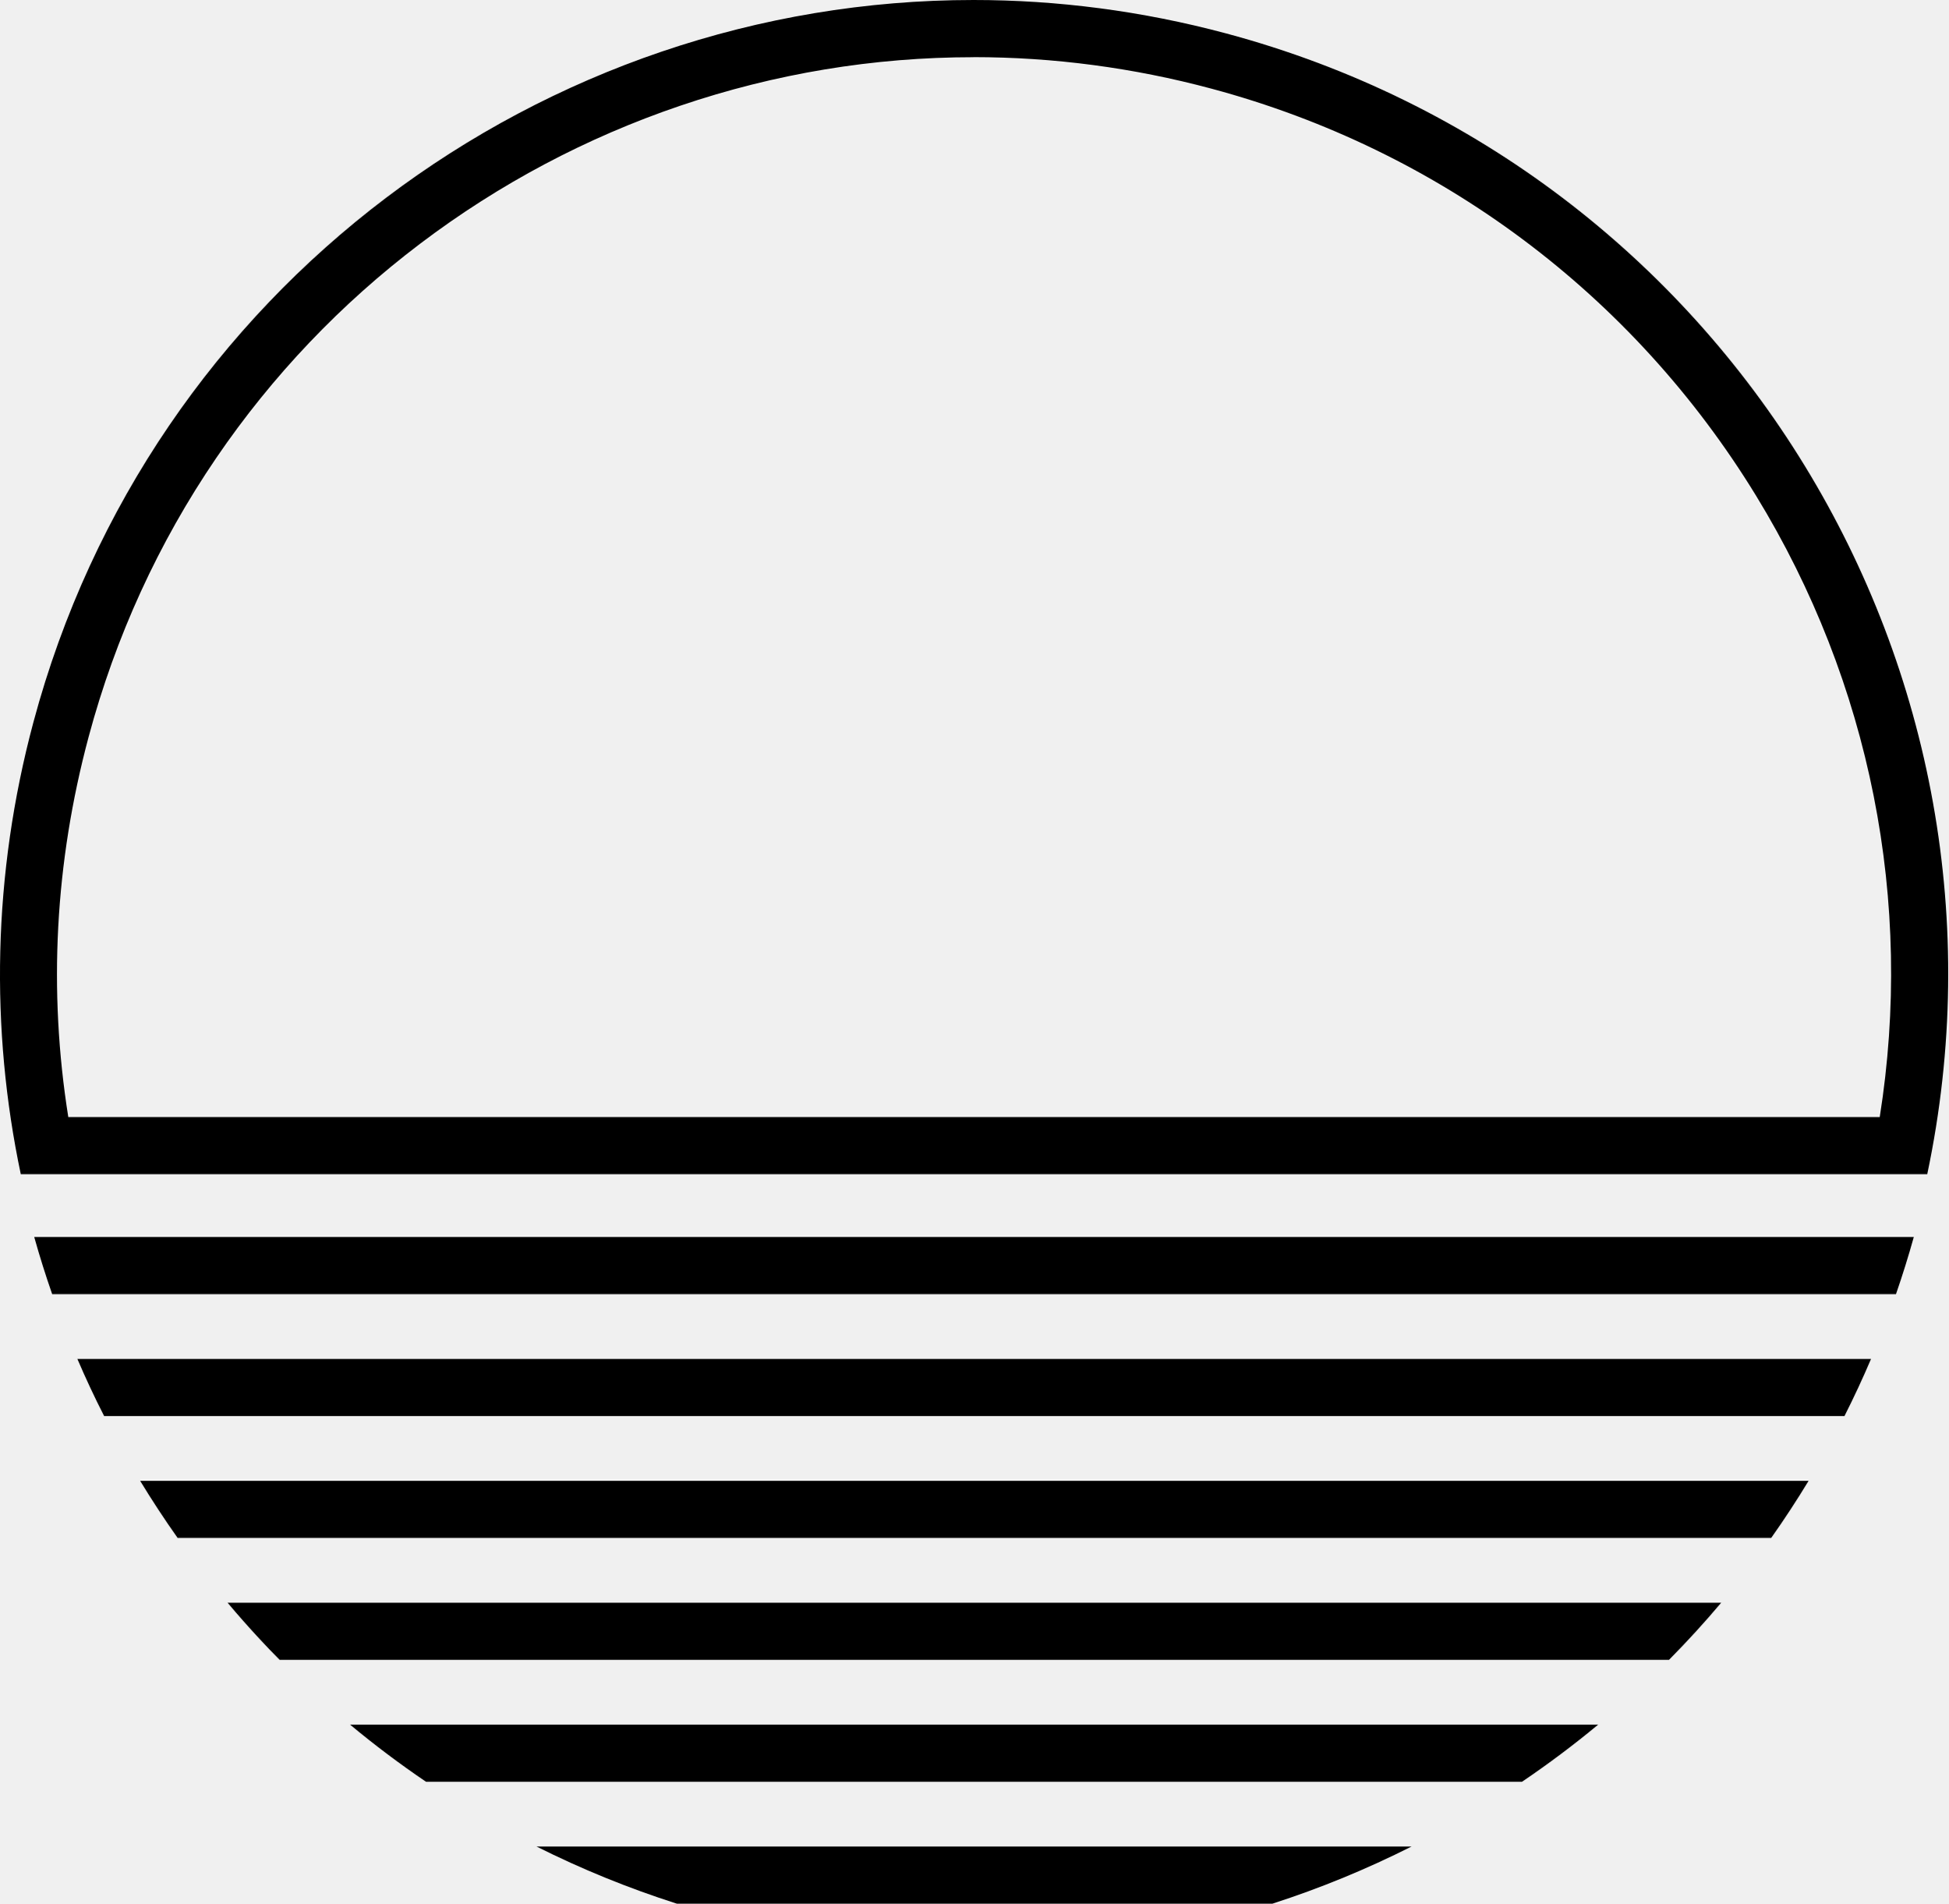
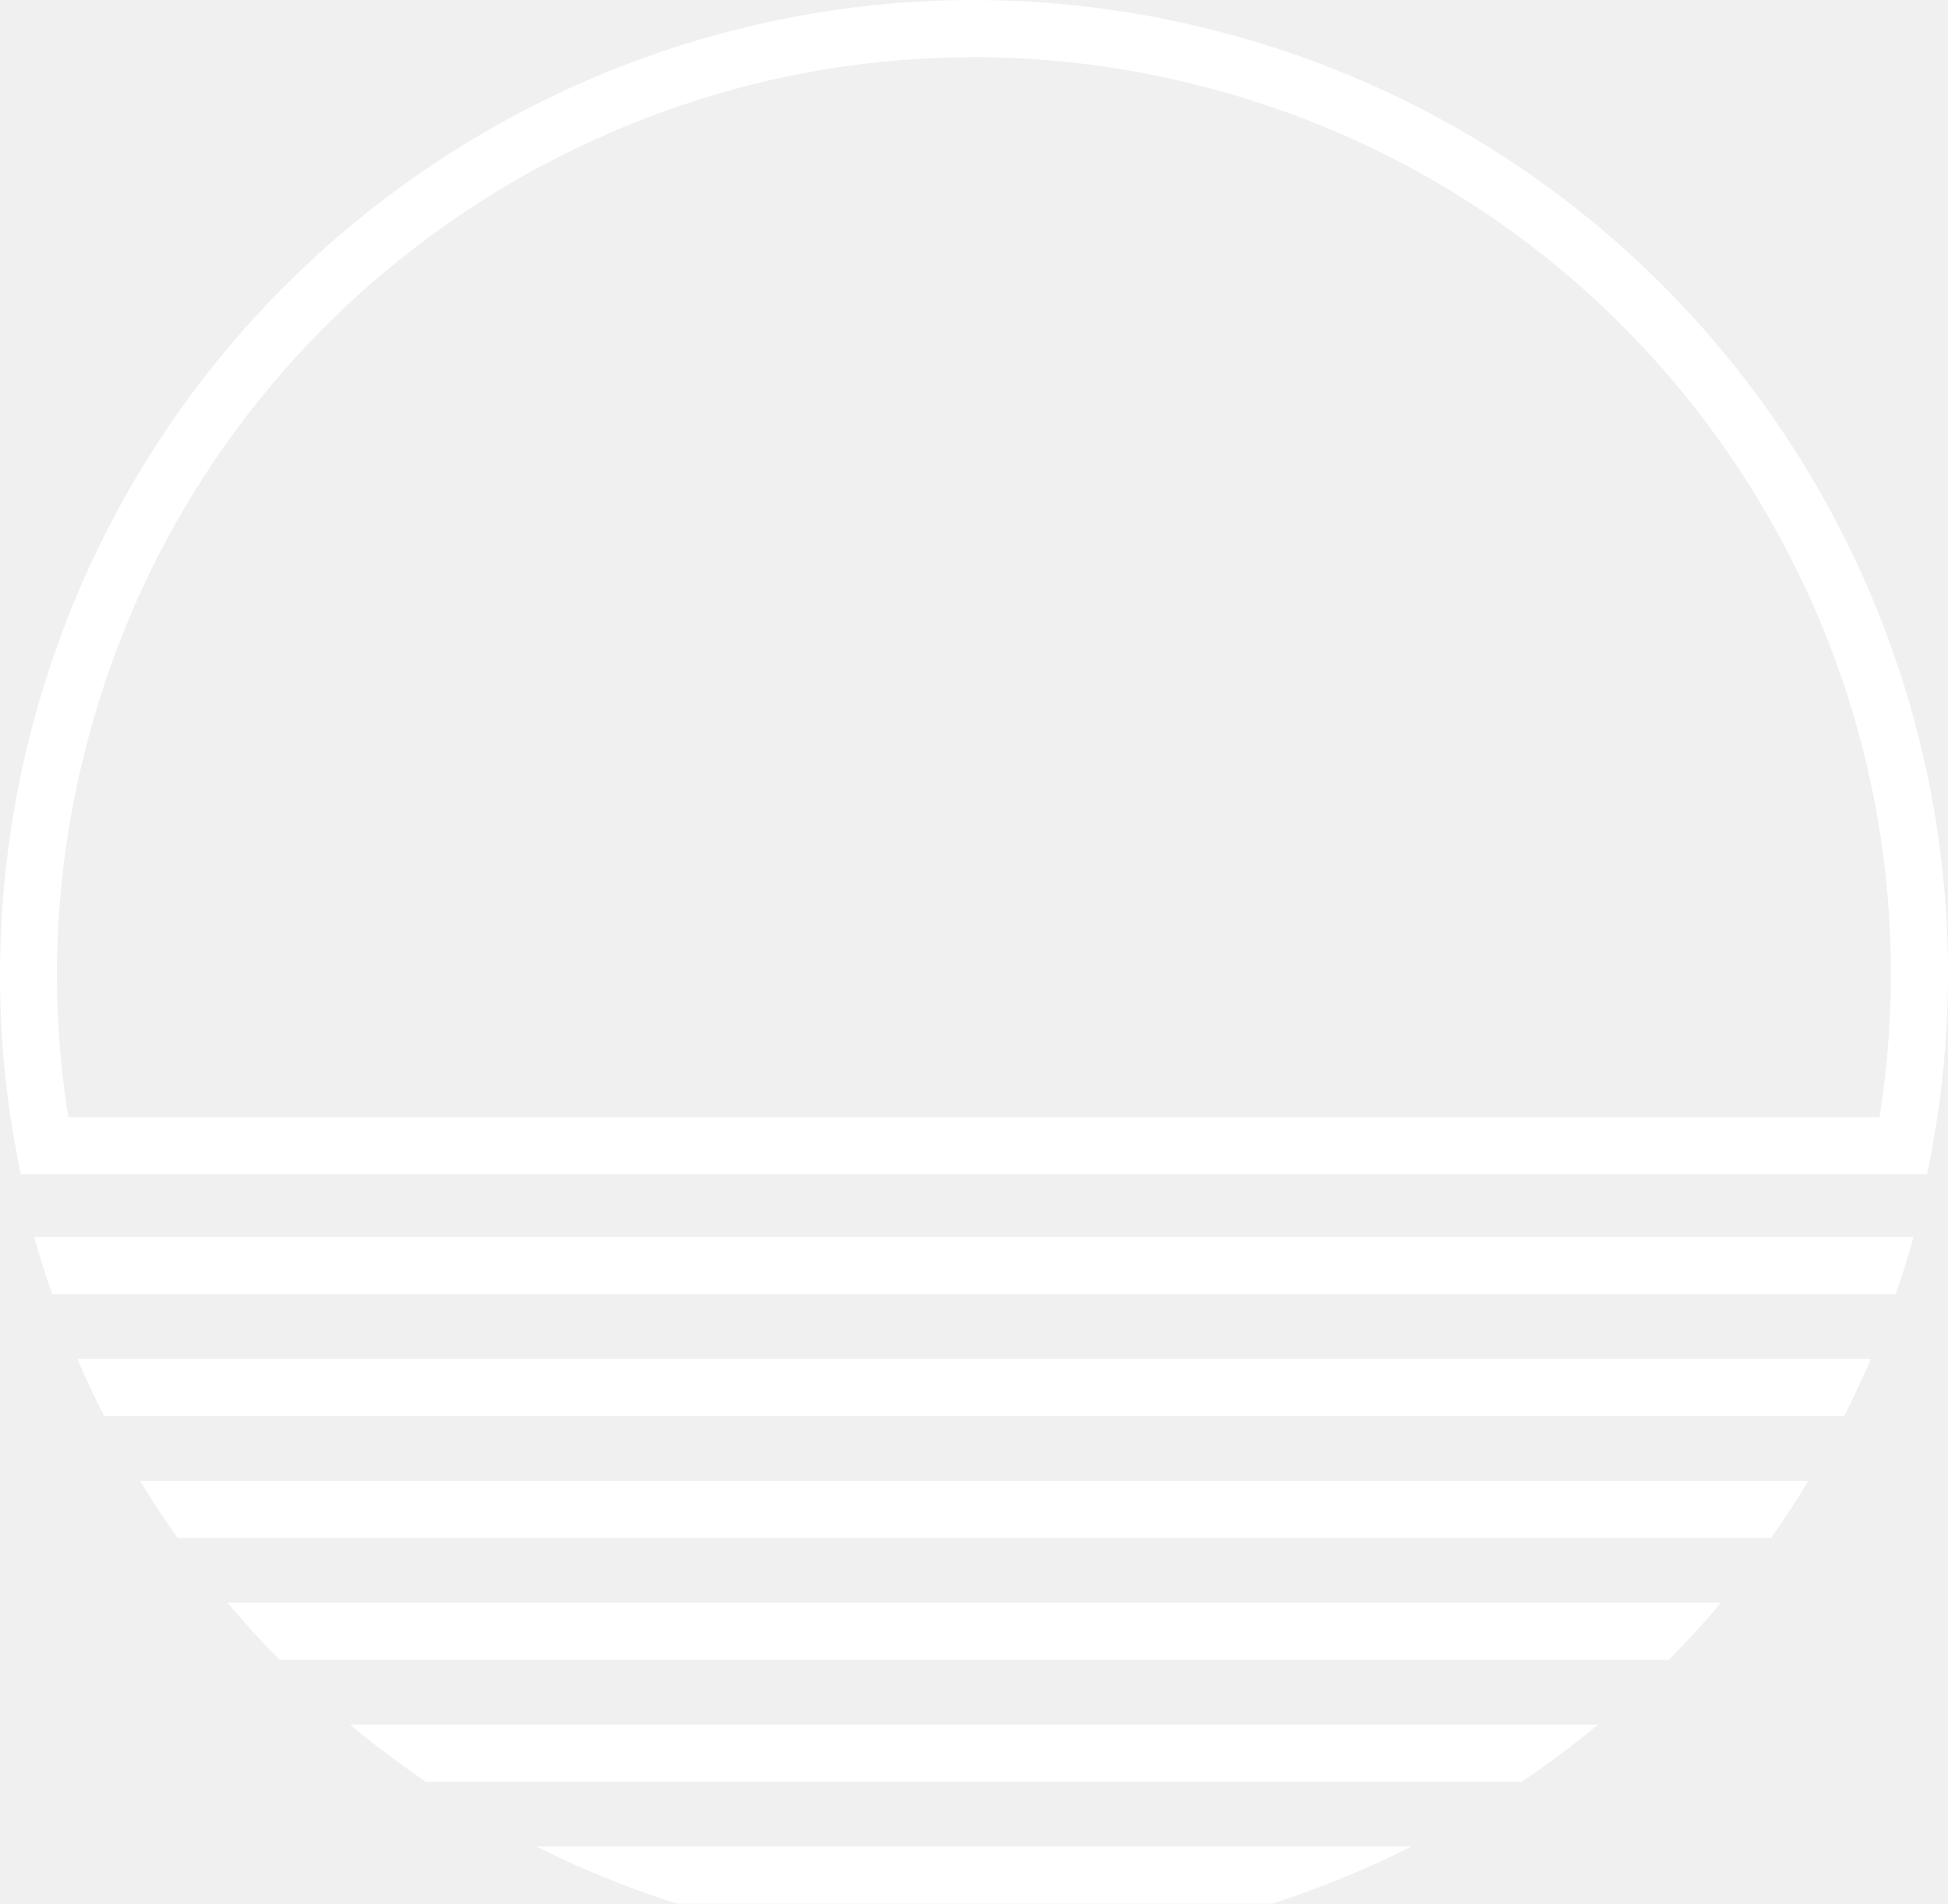
- <svg xmlns="http://www.w3.org/2000/svg" id="Layer_2" data-name="Layer 2" viewBox="0 0 605.63 591.72">
-   <g id="Layer_1-2" data-name="Layer 1">
-     <g>
-       <path d="M302.62,17.76c24.84,0,49.72,3.29,73.95,9.79,70.89,19,131.02,63.92,169.31,126.5,35.64,58.25,49.09,126.33,38.46,193.18H21.23c-6.27-39.39-4.16-79.07,6.31-118.16,8.35-31.16,21.7-60.34,39.68-86.73,17.38-25.51,38.73-47.94,63.46-66.65,24.49-18.53,51.64-32.93,80.69-42.8,29.5-10.02,60.2-15.11,91.24-15.11M302.62,0C168.95,0,46.63,89.2,10.39,224.46c-12.74,47.53-13.42,95.45-3.93,140.52h592.65c32.93-156.26-61.83-312.76-217.94-354.59-26.24-7.03-52.61-10.39-78.54-10.39h0Z" />
-       <path d="M594.93,384.51c-1.67,6-3.52,11.92-5.54,17.76H16.22c-2.04-5.85-3.9-11.77-5.58-17.76h584.29Z" />
-       <path d="M581.64,422.4c-2.57,6.03-5.32,11.95-8.26,17.76H32.37c-2.98-5.83-5.75-11.76-8.32-17.76h557.59Z" />
-       <path d="M562.23,460.29c-3.67,6.06-7.55,11.99-11.63,17.76H55.22c-4.1-5.79-7.98-11.71-11.66-17.76h518.67Z" />
-       <path d="M535.06,498.18c-5.16,6.13-10.57,12.05-16.23,17.76H86.93c-2.07-2.08-4.11-4.2-6.11-6.36-3.46-3.72-6.82-7.52-10.08-11.4h464.31Z" />
-       <path d="M496.82,536.07c-7.57,6.28-15.46,12.2-23.68,17.76H132.43c-8.15-5.52-16.03-11.45-23.61-17.76h388Z" />
-       <path d="M438.8,573.96c-14.04,7.08-28.5,13-43.24,17.76h-185.15c-15.04-4.8-29.63-10.74-43.62-17.76h272.01Z" />
+ <svg xmlns="http://www.w3.org/2000/svg" id="Layer_2" data-name="Layer 2" viewBox="0 0 45.827 44.774" version="1.1" width="45.827" height="44.774">
+   <defs id="defs7" />
+   <g id="Layer_1-2" data-name="Layer 1" transform="matrix(0.07566831,0,0,0.07566831,8.6341672e-5,0)" style="fill:#ffffff;fill-opacity:1">
+     <g id="g7" style="fill:#ffffff;fill-opacity:1">
+       <path d="m 302.62,17.76 c 24.84,0 49.72,3.29 73.95,9.79 70.89,19 131.02,63.92 169.31,126.5 35.64,58.25 49.09,126.33 38.46,193.18 H 21.23 c -6.27,-39.39 -4.16,-79.07 6.31,-118.16 8.35,-31.16 21.7,-60.34 39.68,-86.73 17.38,-25.51 38.73,-47.94 63.46,-66.65 24.49,-18.53 51.64,-32.93 80.69,-42.8 29.5,-10.02 60.2,-15.11 91.24,-15.11 M 302.62,0 C 168.95,0 46.63,89.2 10.39,224.46 -2.35,271.99 -3.03,319.91 6.46,364.98 H 599.11 C 632.04,208.72 537.28,52.22 381.17,10.39 354.93,3.36 328.56,0 302.63,0 v 0 z" id="path1" style="fill:#ffffff;fill-opacity:1" />
+       <path d="m 594.93,384.51 c -1.67,6 -3.52,11.92 -5.54,17.76 H 16.22 c -2.04,-5.85 -3.9,-11.77 -5.58,-17.76 z" id="path2" style="fill:#ffffff;fill-opacity:1" />
+       <path d="m 581.64,422.4 c -2.57,6.03 -5.32,11.95 -8.26,17.76 H 32.37 C 29.39,434.33 26.62,428.4 24.05,422.4 Z" id="path3" style="fill:#ffffff;fill-opacity:1" />
+       <path d="m 562.23,460.29 c -3.67,6.06 -7.55,11.99 -11.63,17.76 H 55.22 c -4.1,-5.79 -7.98,-11.71 -11.66,-17.76 z" id="path4" style="fill:#ffffff;fill-opacity:1" />
+       <path d="m 535.06,498.18 c -5.16,6.13 -10.57,12.05 -16.23,17.76 H 86.93 c -2.07,-2.08 -4.11,-4.2 -6.11,-6.36 -3.46,-3.72 -6.82,-7.52 -10.08,-11.4 h 464.31 z" id="path5" style="fill:#ffffff;fill-opacity:1" />
+       <path d="m 496.82,536.07 c -7.57,6.28 -15.46,12.2 -23.68,17.76 H 132.43 c -8.15,-5.52 -16.03,-11.45 -23.61,-17.76 z" id="path6" style="fill:#ffffff;fill-opacity:1" />
+       <path d="m 438.8,573.96 c -14.04,7.08 -28.5,13 -43.24,17.76 H 210.41 c -15.04,-4.8 -29.63,-10.74 -43.62,-17.76 z" id="path7" style="fill:#ffffff;fill-opacity:1" />
    </g>
  </g>
</svg>
